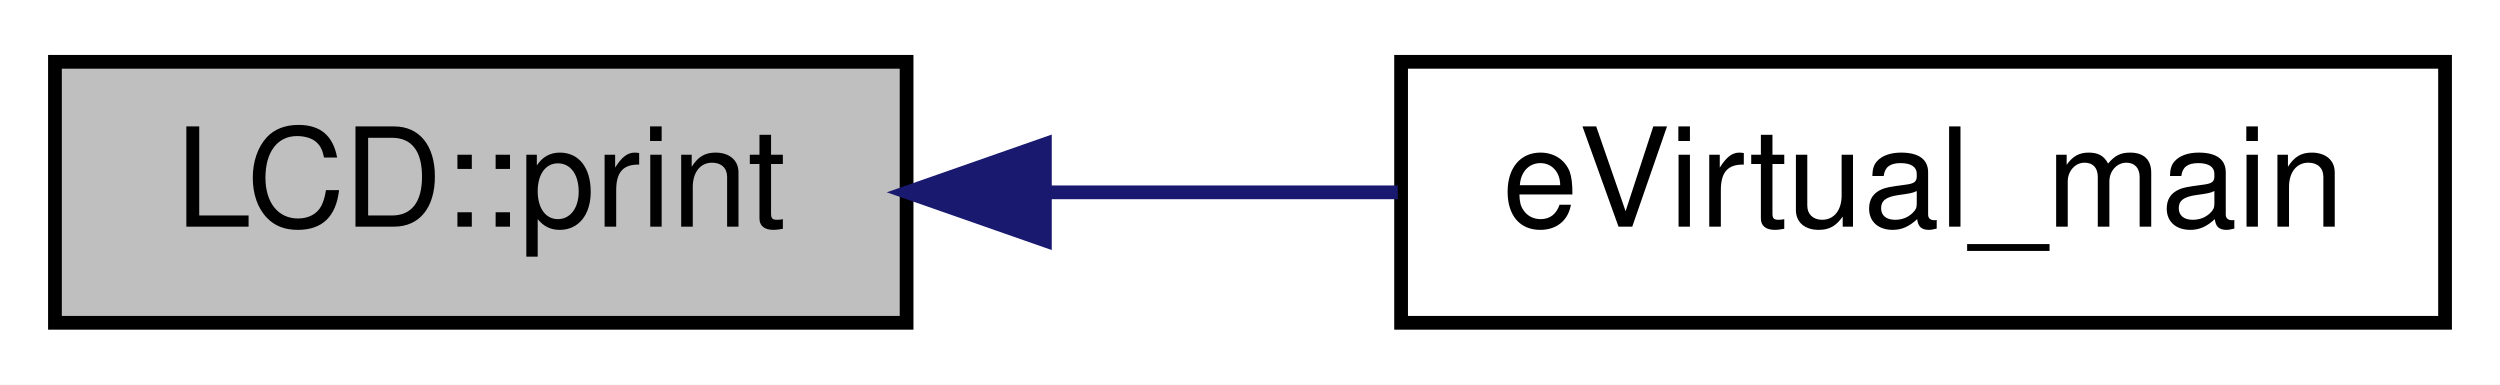
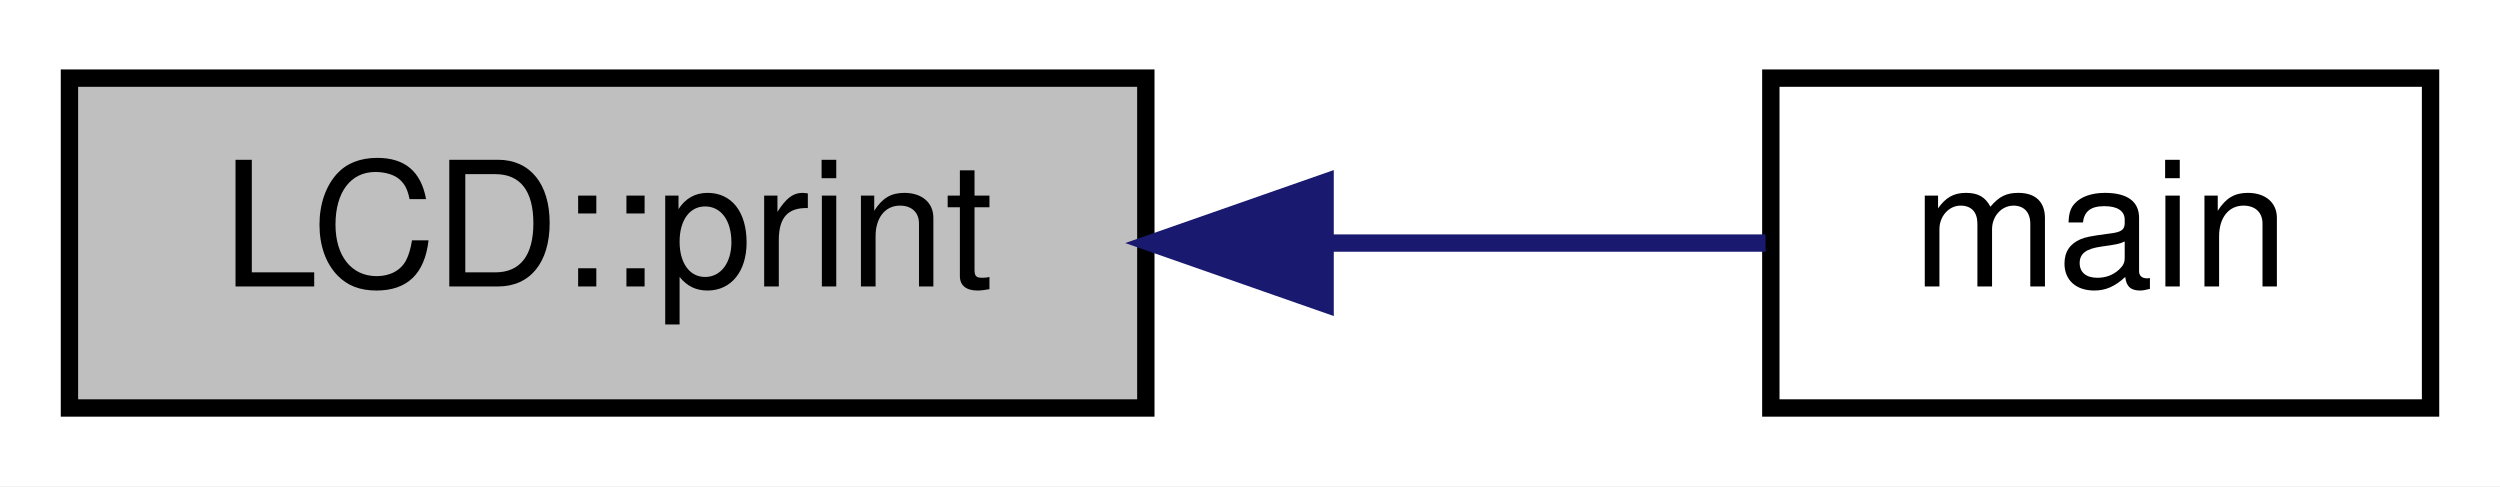
- <svg xmlns="http://www.w3.org/2000/svg" xmlns:xlink="http://www.w3.org/1999/xlink" width="182pt" height="28pt" viewBox="0.00 0.00 182.00 28.00">
+ <svg xmlns="http://www.w3.org/2000/svg" xmlns:xlink="http://www.w3.org/1999/xlink" width="144pt" height="28pt" viewBox="0.00 0.00 144.00 28.00">
  <g id="graph0" class="graph" transform="scale(1 1) rotate(0) translate(4 24)">
-     <polygon fill="white" stroke="none" points="-4,4 -4,-24 178,-24 178,4 -4,4" />
+     <polygon fill="white" stroke="none" points="-4,4 -4,-24 140,-24 140,4 -4,4" />
    <g id="node1" class="node">
      <polygon fill="#bfbfbf" stroke="black" points="0,-0.5 0,-19.5 62,-19.5 62,-0.5 0,-0.5" />
      <text text-anchor="middle" x="31" y="-7.5" font-family="Helvetica,sans-Serif" font-size="10.00">LCD::print</text>
    </g>
    <g id="node2" class="node">
      <g id="a_node2">
-         <a xlink:href="lcd__debug_8cpp.html#a3161479854ea3c6efccc25dfb4f83a99" target="_top" xlink:title="[COPY&amp;PASTE] Assures the existence of the &quot;qfix-code-main-method&quot; ">
-           <polygon fill="white" stroke="black" points="98,-0.5 98,-19.5 174,-19.5 174,-0.5 98,-0.5" />
-           <text text-anchor="middle" x="136" y="-7.5" font-family="Helvetica,sans-Serif" font-size="10.00">eVirtual_main</text>
+         <a xlink:href="lcd__debug_8cpp.html#ae66f6b31b5ad750f1fe042a706a4e3d4" target="_top" xlink:title="main">
+           <polygon fill="white" stroke="black" points="98,-0.5 98,-19.5 136,-19.5 136,-0.5 98,-0.5" />
+           <text text-anchor="middle" x="117" y="-7.5" font-family="Helvetica,sans-Serif" font-size="10.00">main</text>
        </a>
      </g>
    </g>
    <g id="edge1" class="edge">
-       <path fill="none" stroke="midnightblue" d="M72.094,-10C80.541,-10 89.42,-10 97.758,-10" />
-       <polygon fill="midnightblue" stroke="midnightblue" points="72.069,-6.5 62.069,-10 72.069,-13.5 72.069,-6.5" />
+       <path fill="none" stroke="midnightblue" d="M72.544,-10C81.361,-10 90.264,-10 97.696,-10" />
+       <polygon fill="midnightblue" stroke="midnightblue" points="72.326,-6.5 62.326,-10 72.326,-13.5 72.326,-6.5" />
    </g>
  </g>
</svg>
